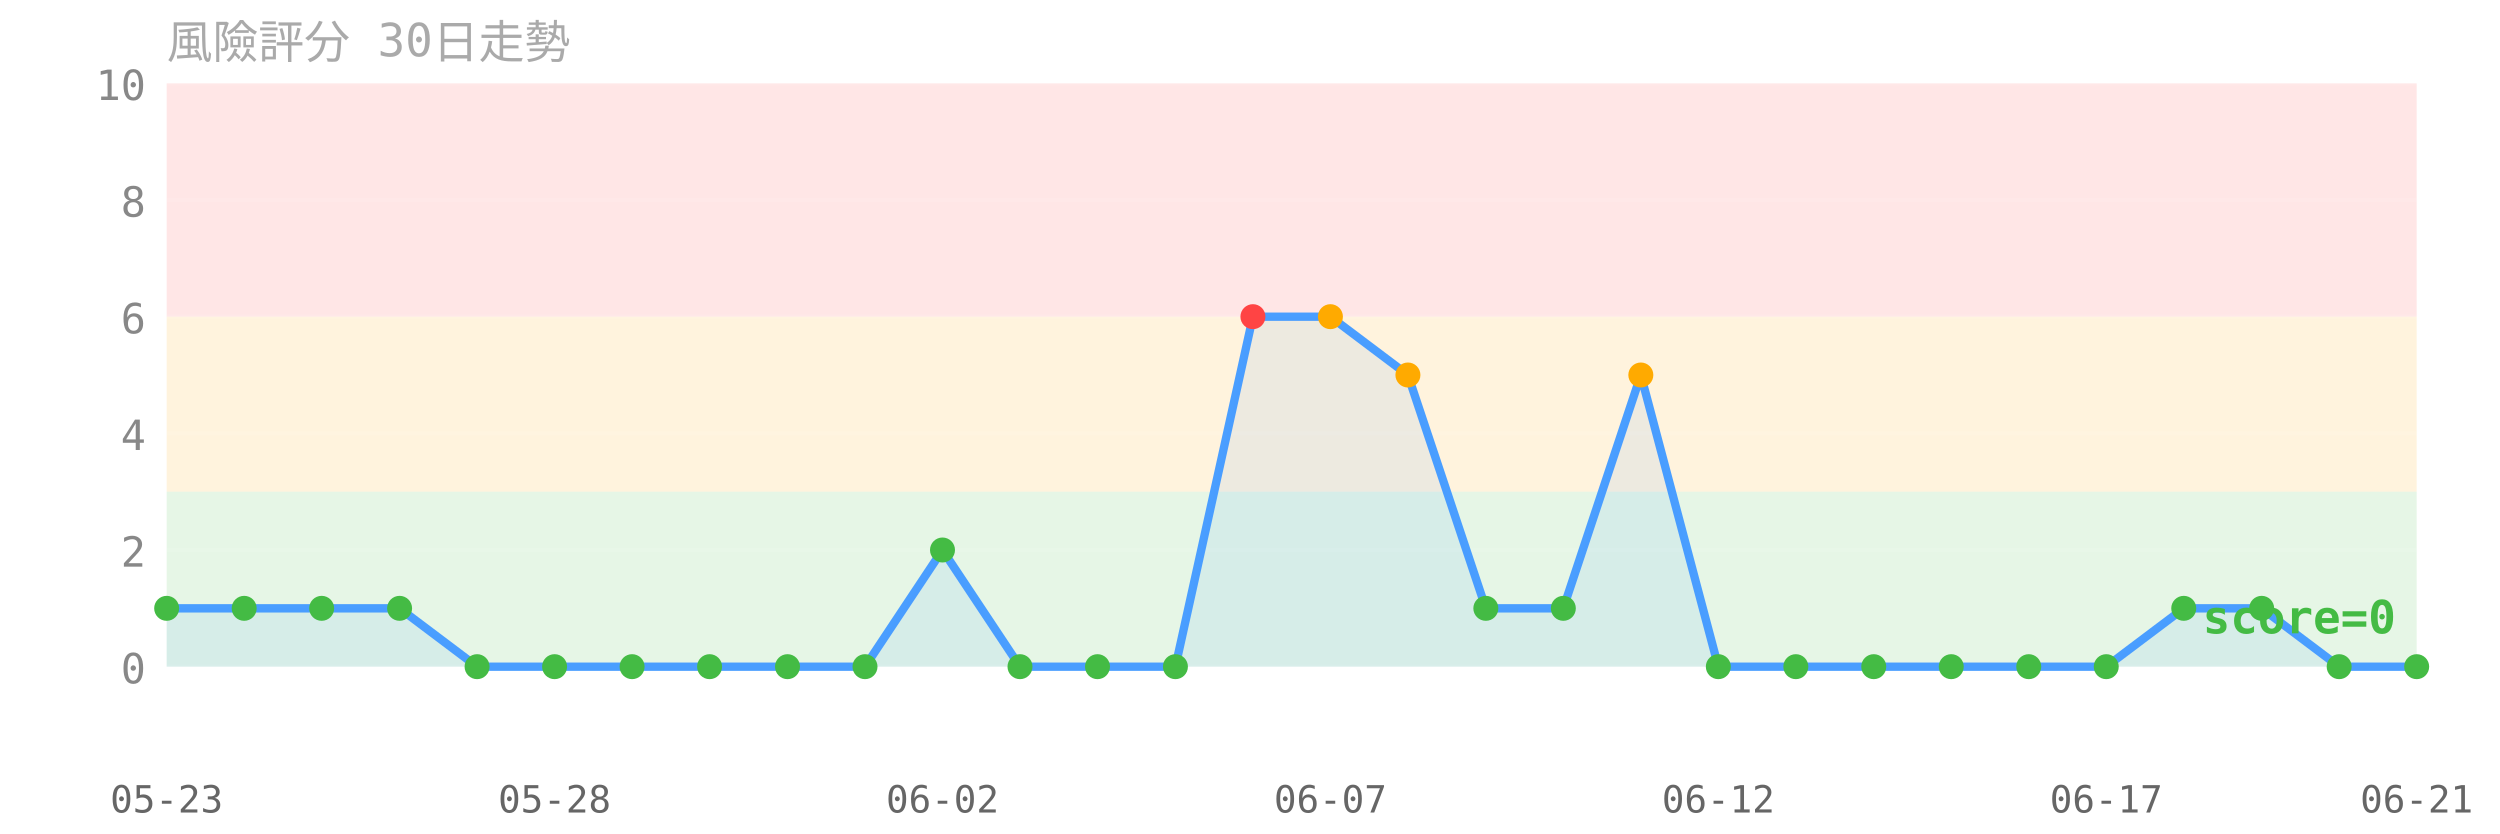
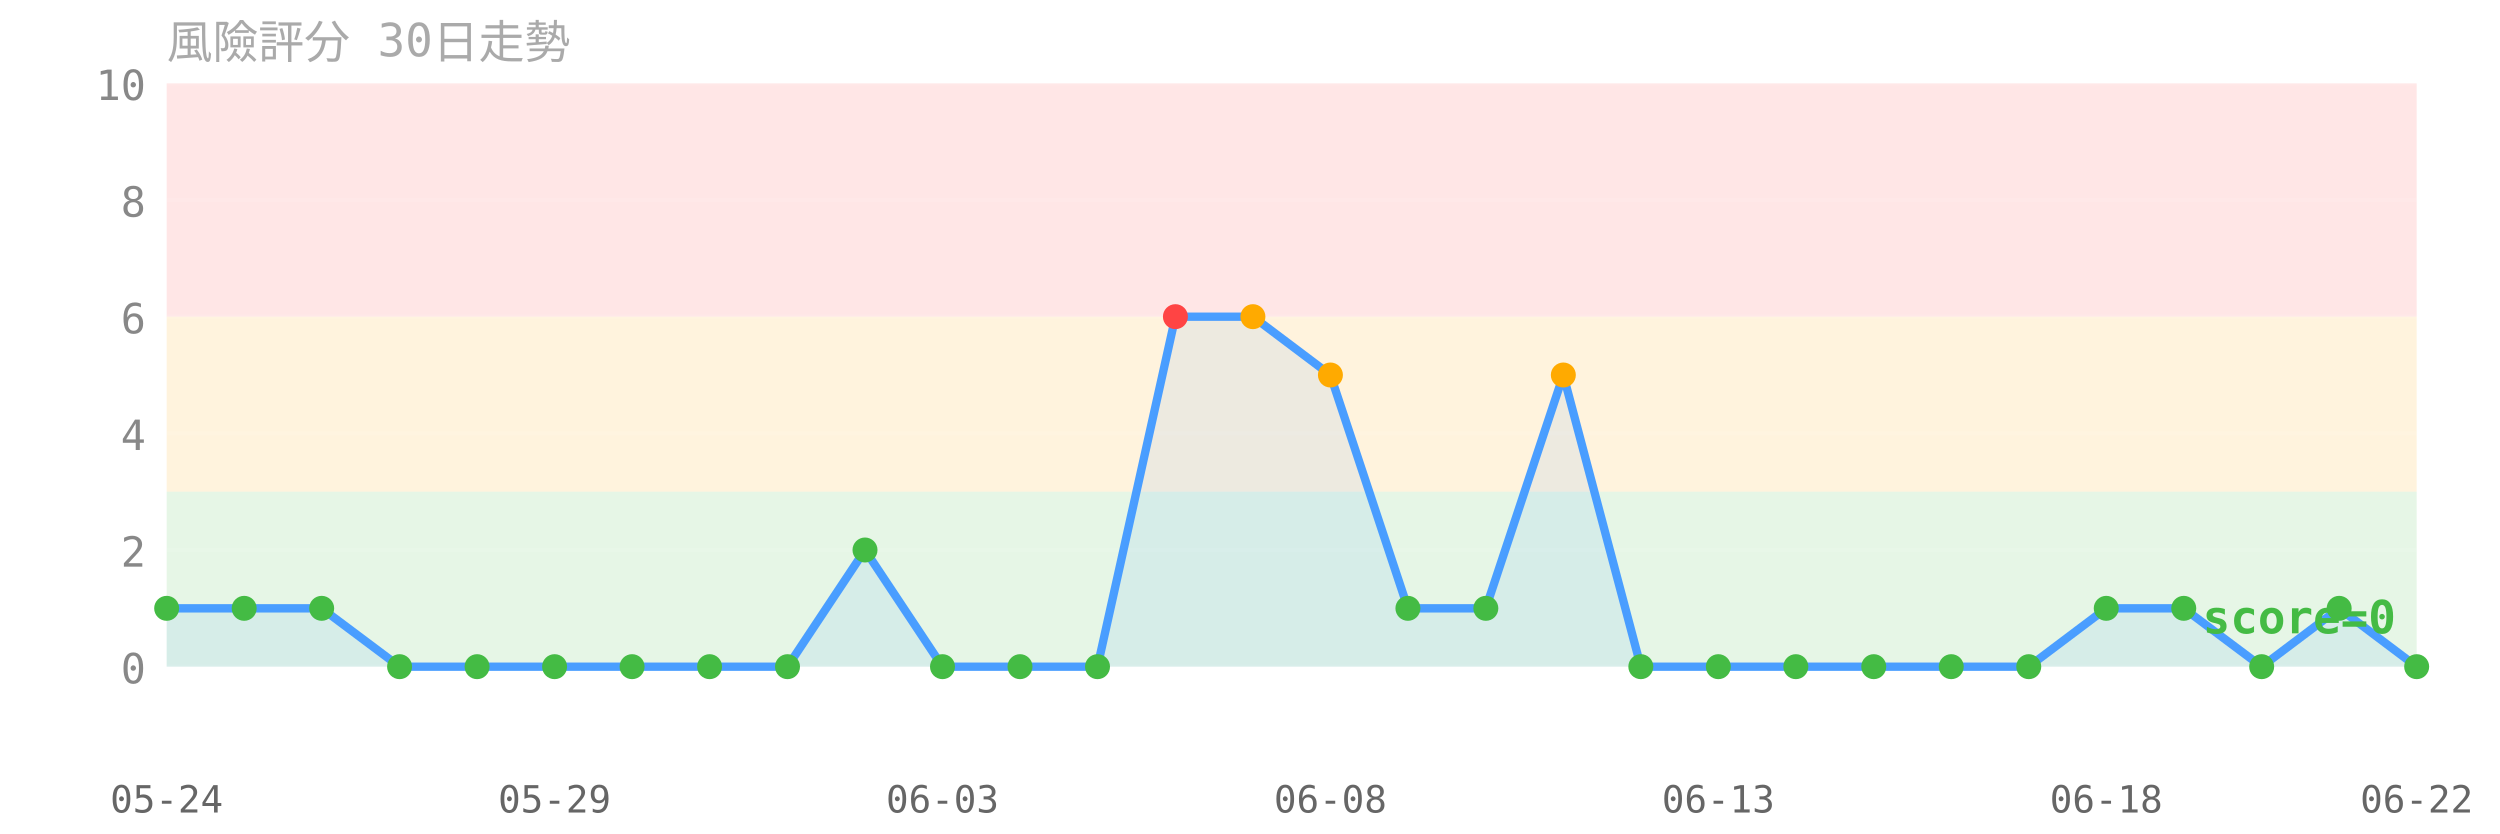
<svg xmlns="http://www.w3.org/2000/svg" width="600" height="200" style="background:#0b0f19;font-family:monospace">
  <rect x="40" y="20.0" width="540" height="56.0" fill="#ff444422" />
  <rect x="40" y="76.0" width="540" height="42.0" fill="#ffaa0022" />
  <rect x="40" y="118.0" width="540" height="42.0" fill="#44bb4422" />
  <line x1="40" y1="160.0" x2="580" y2="160.0" stroke="#ffffff18" stroke-width="1" />
  <text x="35" y="164.0" fill="#888" font-size="10" text-anchor="end">0</text>
  <line x1="40" y1="132.0" x2="580" y2="132.0" stroke="#ffffff18" stroke-width="1" />
  <text x="35" y="136.0" fill="#888" font-size="10" text-anchor="end">2</text>
  <line x1="40" y1="104.0" x2="580" y2="104.0" stroke="#ffffff18" stroke-width="1" />
  <text x="35" y="108.0" fill="#888" font-size="10" text-anchor="end">4</text>
  <line x1="40" y1="76.0" x2="580" y2="76.0" stroke="#ffffff18" stroke-width="1" />
  <text x="35" y="80.0" fill="#888" font-size="10" text-anchor="end">6</text>
  <line x1="40" y1="48.0" x2="580" y2="48.0" stroke="#ffffff18" stroke-width="1" />
  <text x="35" y="52.0" fill="#888" font-size="10" text-anchor="end">8</text>
  <line x1="40" y1="20.0" x2="580" y2="20.0" stroke="#ffffff18" stroke-width="1" />
  <text x="35" y="24.0" fill="#888" font-size="10" text-anchor="end">10</text>
-   <polyline points="40.0,146.0 58.6,146.0 77.2,146.0 95.9,146.0 114.5,160.0 133.1,160.0 151.7,160.0 170.3,160.0 189.0,160.0 207.6,160.0 226.2,132.0 244.8,160.0 263.4,160.0 282.1,160.0 300.7,76.0 319.3,76.0 337.9,90.0 356.6,146.0 375.2,146.0 393.8,90.0 412.4,160.0 431.0,160.0 449.7,160.0 468.3,160.0 486.9,160.0 505.5,160.0 524.1,146.0 542.8,146.0 561.4,160.0 580.0,160.0" fill="none" stroke="#4a9eff" stroke-width="2" stroke-linejoin="round" />
-   <polygon points="40.0,160.0 40.0,146.0 58.6,146.0 77.2,146.0 95.9,146.0 114.5,160.0 133.1,160.0 151.7,160.0 170.3,160.0 189.0,160.0 207.6,160.0 226.2,132.0 244.8,160.0 263.4,160.0 282.1,160.0 300.7,76.0 319.3,76.0 337.9,90.0 356.6,146.0 375.2,146.0 393.8,90.0 412.4,160.0 431.0,160.0 449.7,160.0 468.3,160.0 486.9,160.0 505.5,160.0 524.1,146.0 542.8,146.0 561.4,160.0 580.0,160.0 580.0,160.0" fill="#4a9eff18" />
+   <polyline points="40.0,146.0 58.6,146.0 77.2,146.0 95.9,160.0 114.5,160.0 133.1,160.0 151.7,160.0 170.3,160.0 189.0,160.0 207.6,132.0 226.2,160.0 244.8,160.0 263.4,160.0 282.1,76.0 300.7,76.0 319.3,90.0 337.9,146.0 356.6,146.0 375.2,90.0 393.8,160.0 412.4,160.0 431.0,160.0 449.7,160.0 468.3,160.0 486.9,160.0 505.5,146.0 524.1,146.0 542.8,160.0 561.4,146.0 580.0,160.0" fill="none" stroke="#4a9eff" stroke-width="2" stroke-linejoin="round" />
+   <polygon points="40.0,160.0 40.0,146.0 58.6,146.0 77.2,146.0 95.9,160.0 114.5,160.0 133.1,160.0 151.7,160.0 170.3,160.0 189.0,160.0 207.6,132.0 226.2,160.0 244.8,160.0 263.4,160.0 282.1,76.0 300.7,76.0 319.3,90.0 337.9,146.0 356.6,146.0 375.2,90.0 393.8,160.0 412.4,160.0 431.0,160.0 449.7,160.0 468.3,160.0 486.9,160.0 505.5,146.0 524.1,146.0 542.8,160.0 561.4,146.0 580.0,160.0 580.0,160.0" fill="#4a9eff18" />
  <circle cx="40.0" cy="146.0" r="3" fill="#44bb44" />
  <circle cx="58.6" cy="146.0" r="3" fill="#44bb44" />
  <circle cx="77.2" cy="146.0" r="3" fill="#44bb44" />
-   <circle cx="95.9" cy="146.0" r="3" fill="#44bb44" />
+   <circle cx="95.9" cy="160.0" r="3" fill="#44bb44" />
  <circle cx="114.5" cy="160.0" r="3" fill="#44bb44" />
  <circle cx="133.1" cy="160.0" r="3" fill="#44bb44" />
  <circle cx="151.7" cy="160.0" r="3" fill="#44bb44" />
  <circle cx="170.3" cy="160.0" r="3" fill="#44bb44" />
  <circle cx="189.0" cy="160.0" r="3" fill="#44bb44" />
-   <circle cx="207.6" cy="160.0" r="3" fill="#44bb44" />
-   <circle cx="226.2" cy="132.0" r="3" fill="#44bb44" />
+   <circle cx="207.6" cy="132.0" r="3" fill="#44bb44" />
+   <circle cx="226.2" cy="160.0" r="3" fill="#44bb44" />
  <circle cx="244.8" cy="160.0" r="3" fill="#44bb44" />
  <circle cx="263.4" cy="160.0" r="3" fill="#44bb44" />
-   <circle cx="282.1" cy="160.0" r="3" fill="#44bb44" />
-   <circle cx="300.7" cy="76.0" r="3" fill="#ff4444" />
-   <circle cx="319.3" cy="76.0" r="3" fill="#ffaa00" />
-   <circle cx="337.9" cy="90.0" r="3" fill="#ffaa00" />
+   <circle cx="282.1" cy="76.0" r="3" fill="#ff4444" />
+   <circle cx="300.7" cy="76.0" r="3" fill="#ffaa00" />
+   <circle cx="319.3" cy="90.0" r="3" fill="#ffaa00" />
+   <circle cx="337.9" cy="146.0" r="3" fill="#44bb44" />
  <circle cx="356.6" cy="146.0" r="3" fill="#44bb44" />
-   <circle cx="375.2" cy="146.0" r="3" fill="#44bb44" />
-   <circle cx="393.8" cy="90.0" r="3" fill="#ffaa00" />
+   <circle cx="375.2" cy="90.0" r="3" fill="#ffaa00" />
+   <circle cx="393.8" cy="160.0" r="3" fill="#44bb44" />
  <circle cx="412.4" cy="160.0" r="3" fill="#44bb44" />
  <circle cx="431.0" cy="160.0" r="3" fill="#44bb44" />
  <circle cx="449.7" cy="160.0" r="3" fill="#44bb44" />
  <circle cx="468.3" cy="160.0" r="3" fill="#44bb44" />
  <circle cx="486.9" cy="160.0" r="3" fill="#44bb44" />
-   <circle cx="505.5" cy="160.0" r="3" fill="#44bb44" />
+   <circle cx="505.5" cy="146.0" r="3" fill="#44bb44" />
  <circle cx="524.1" cy="146.0" r="3" fill="#44bb44" />
-   <circle cx="542.8" cy="146.0" r="3" fill="#44bb44" />
-   <circle cx="561.4" cy="160.0" r="3" fill="#44bb44" />
+   <circle cx="542.8" cy="160.0" r="3" fill="#44bb44" />
+   <circle cx="561.4" cy="146.0" r="3" fill="#44bb44" />
  <circle cx="580.0" cy="160.0" r="3" fill="#44bb44" />
-   <text x="40.0" y="195" fill="#666" font-size="9" text-anchor="middle">05-23</text>
-   <text x="133.1" y="195" fill="#666" font-size="9" text-anchor="middle">05-28</text>
-   <text x="226.2" y="195" fill="#666" font-size="9" text-anchor="middle">06-02</text>
-   <text x="319.3" y="195" fill="#666" font-size="9" text-anchor="middle">06-07</text>
-   <text x="412.4" y="195" fill="#666" font-size="9" text-anchor="middle">06-12</text>
-   <text x="505.5" y="195" fill="#666" font-size="9" text-anchor="middle">06-17</text>
-   <text x="580.0" y="195" fill="#666" font-size="9" text-anchor="middle">06-21</text>
+   <text x="40.0" y="195" fill="#666" font-size="9" text-anchor="middle">05-24</text>
+   <text x="133.1" y="195" fill="#666" font-size="9" text-anchor="middle">05-29</text>
+   <text x="226.2" y="195" fill="#666" font-size="9" text-anchor="middle">06-03</text>
+   <text x="319.3" y="195" fill="#666" font-size="9" text-anchor="middle">06-08</text>
+   <text x="412.4" y="195" fill="#666" font-size="9" text-anchor="middle">06-13</text>
+   <text x="505.5" y="195" fill="#666" font-size="9" text-anchor="middle">06-18</text>
+   <text x="580.0" y="195" fill="#666" font-size="9" text-anchor="middle">06-22</text>
  <text x="575.0" y="152.0" fill="#44bb44" font-size="11" text-anchor="end" font-weight="bold">score=0</text>
  <text x="40" y="14" fill="#aaa" font-size="11">風險評分 30日走勢</text>
</svg>
